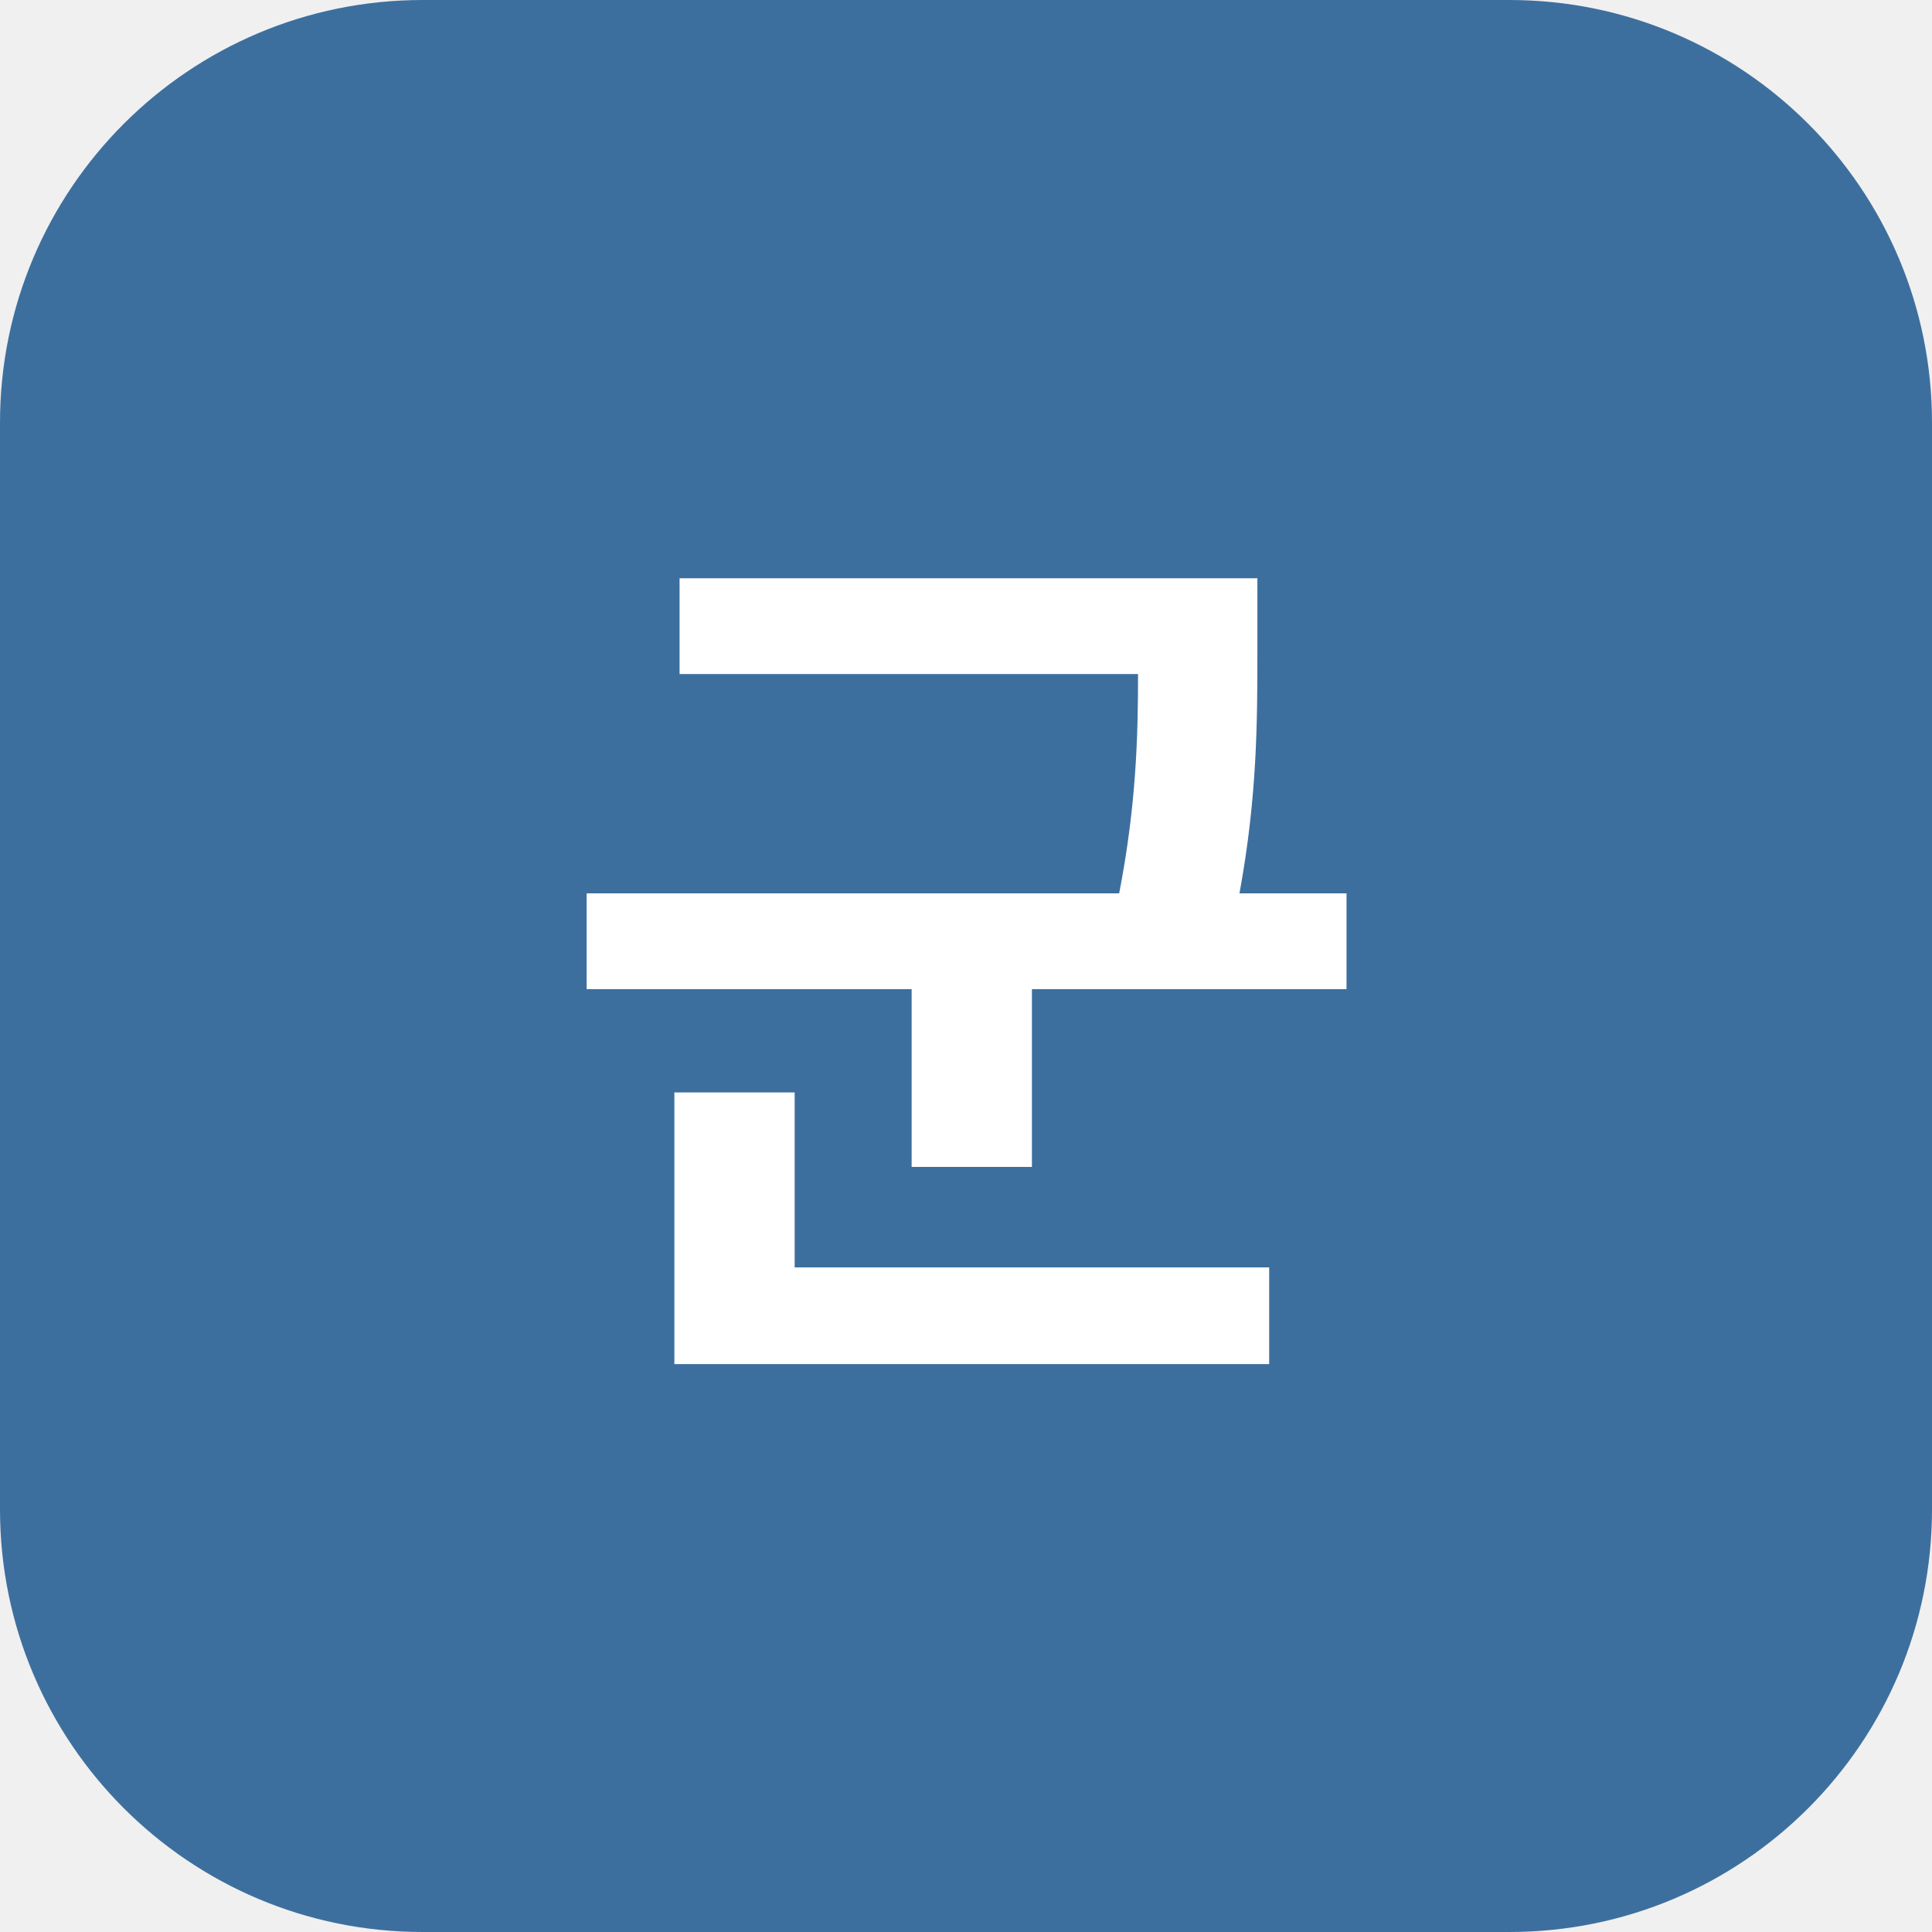
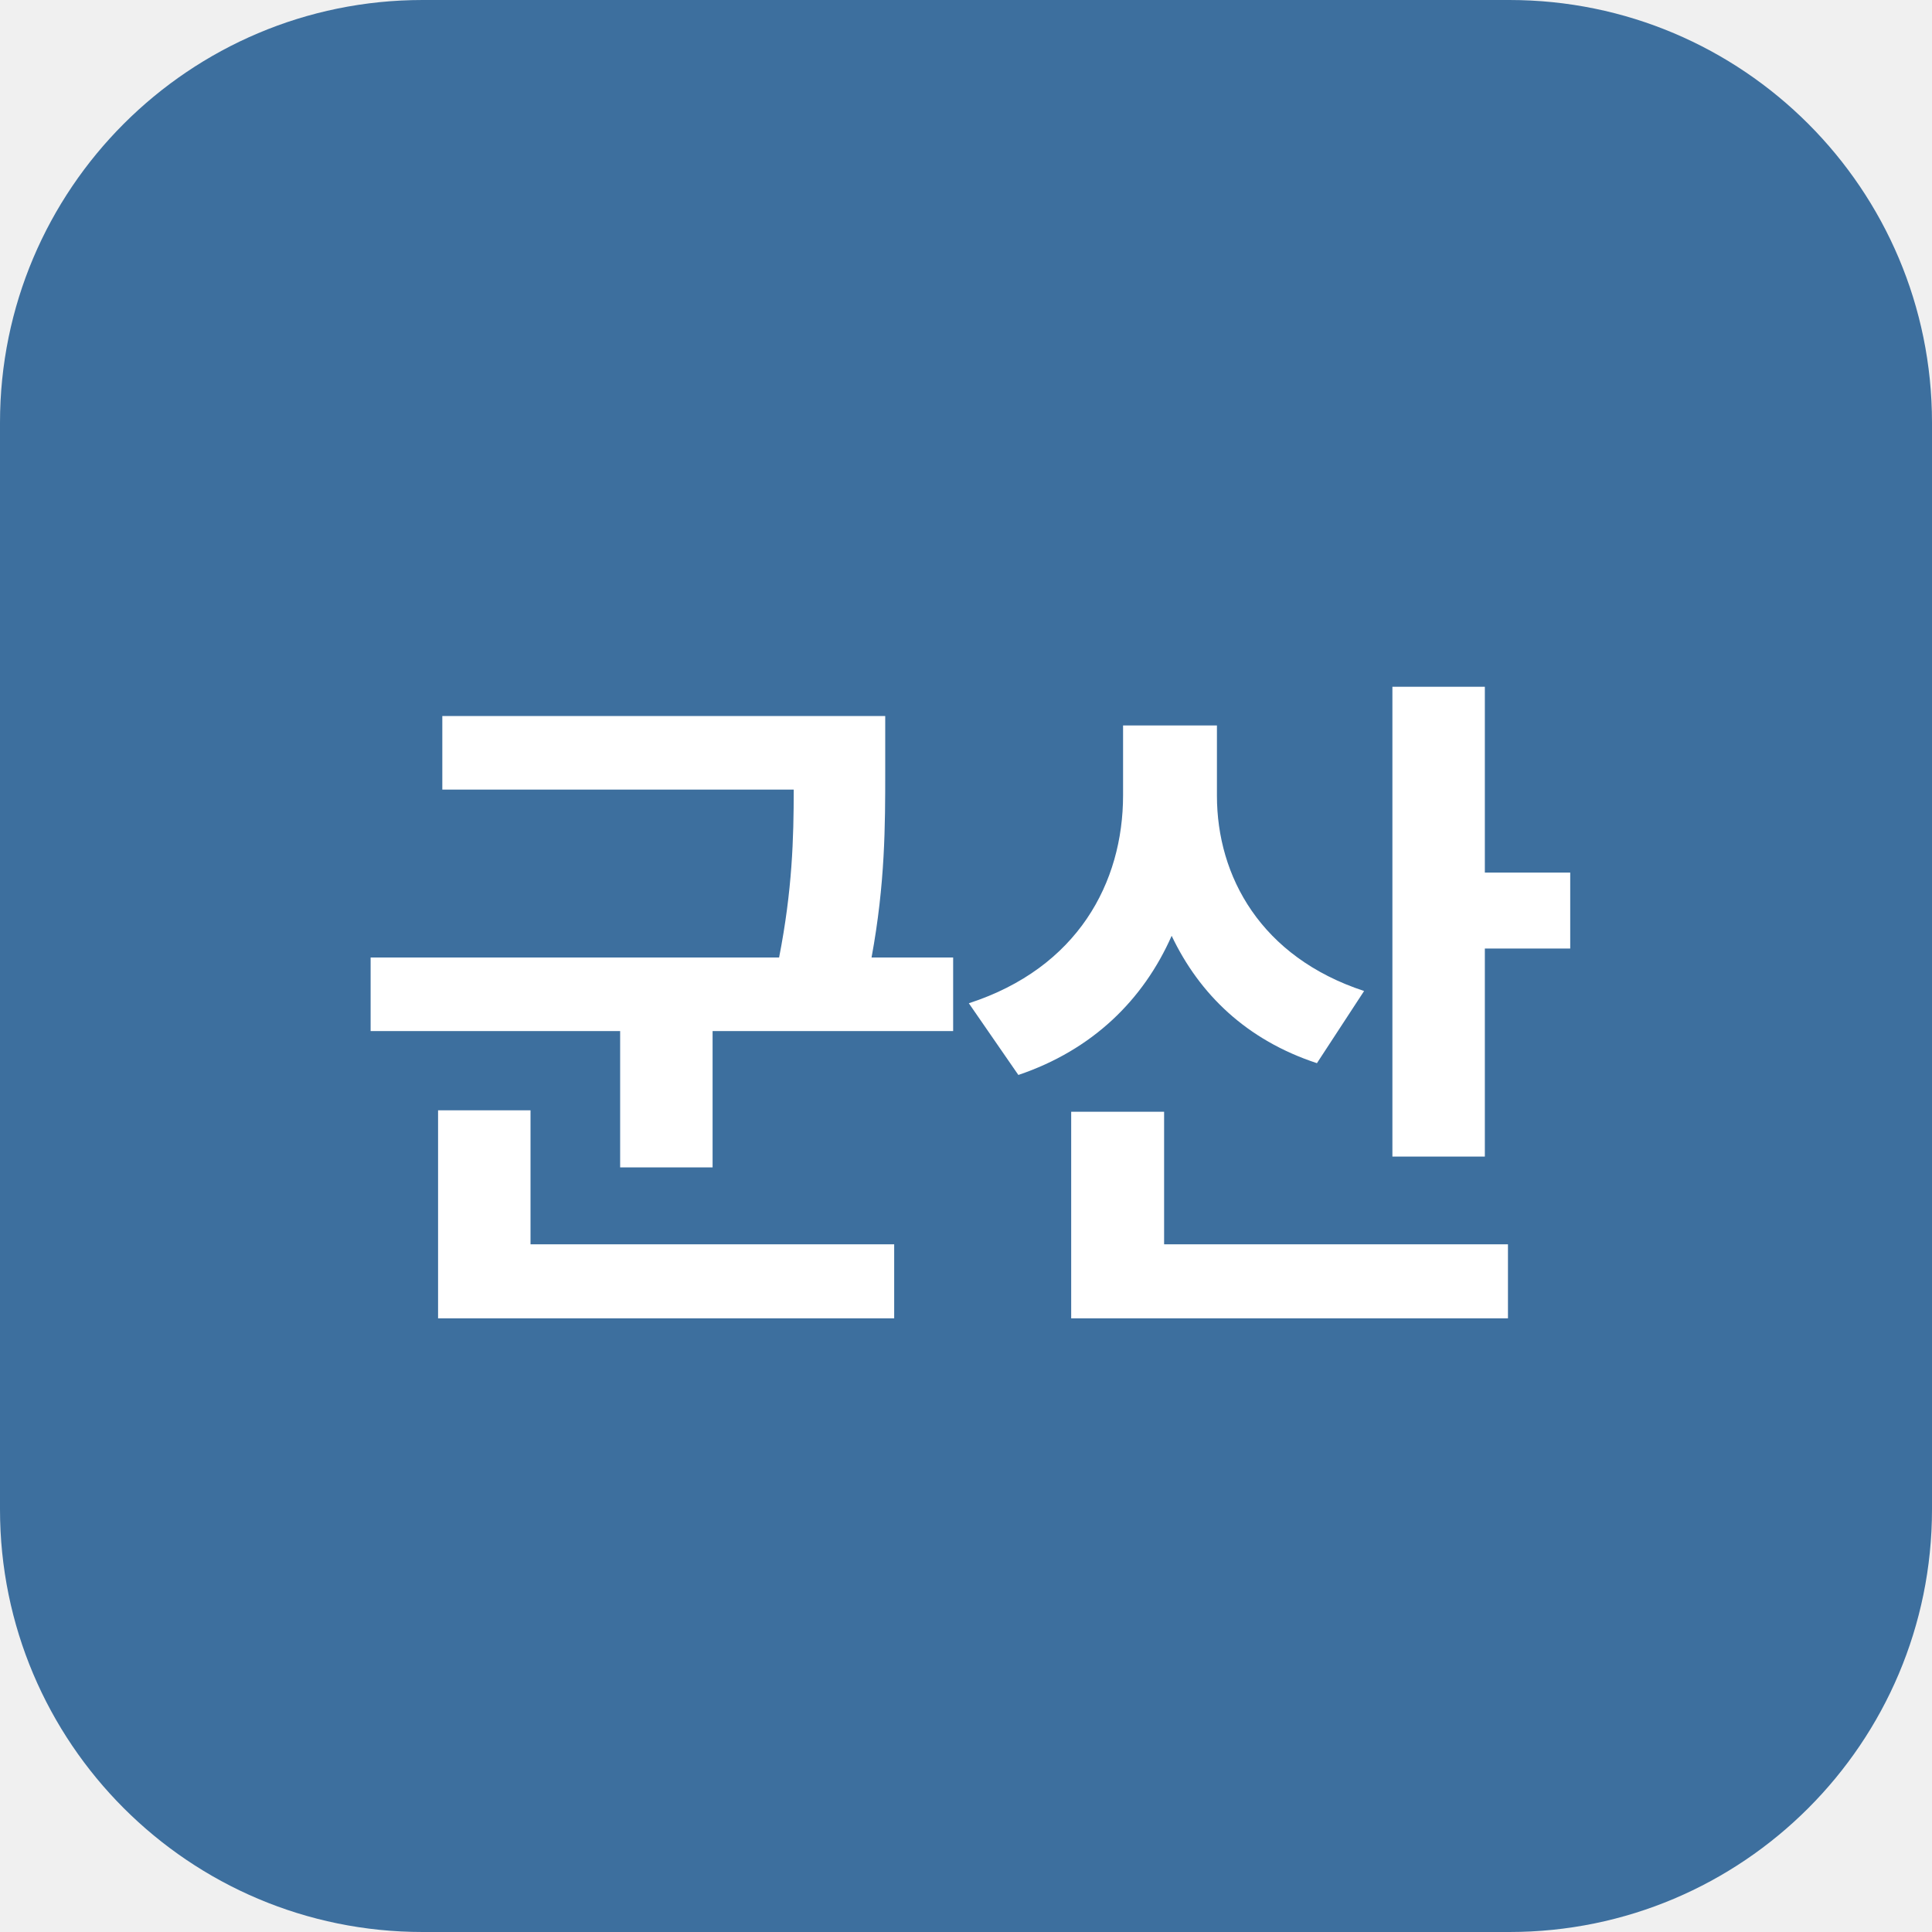
<svg xmlns="http://www.w3.org/2000/svg" viewBox="0 0 64 64">
  <rect width="64" height="64" rx="14" fill="#3d6f9e" />
-   <text x="32" y="43" font-family="system-ui,sans-serif" font-size="30" font-weight="700" fill="#fff" text-anchor="middle">군</text>
+   <text x="32" y="42" font-family="'Malgun Gothic','Apple SD Gothic Neo','Noto Sans KR',sans-serif" font-size="23" font-weight="700" letter-spacing="-1" fill="#fff" text-anchor="middle">군산</text>
</svg>
